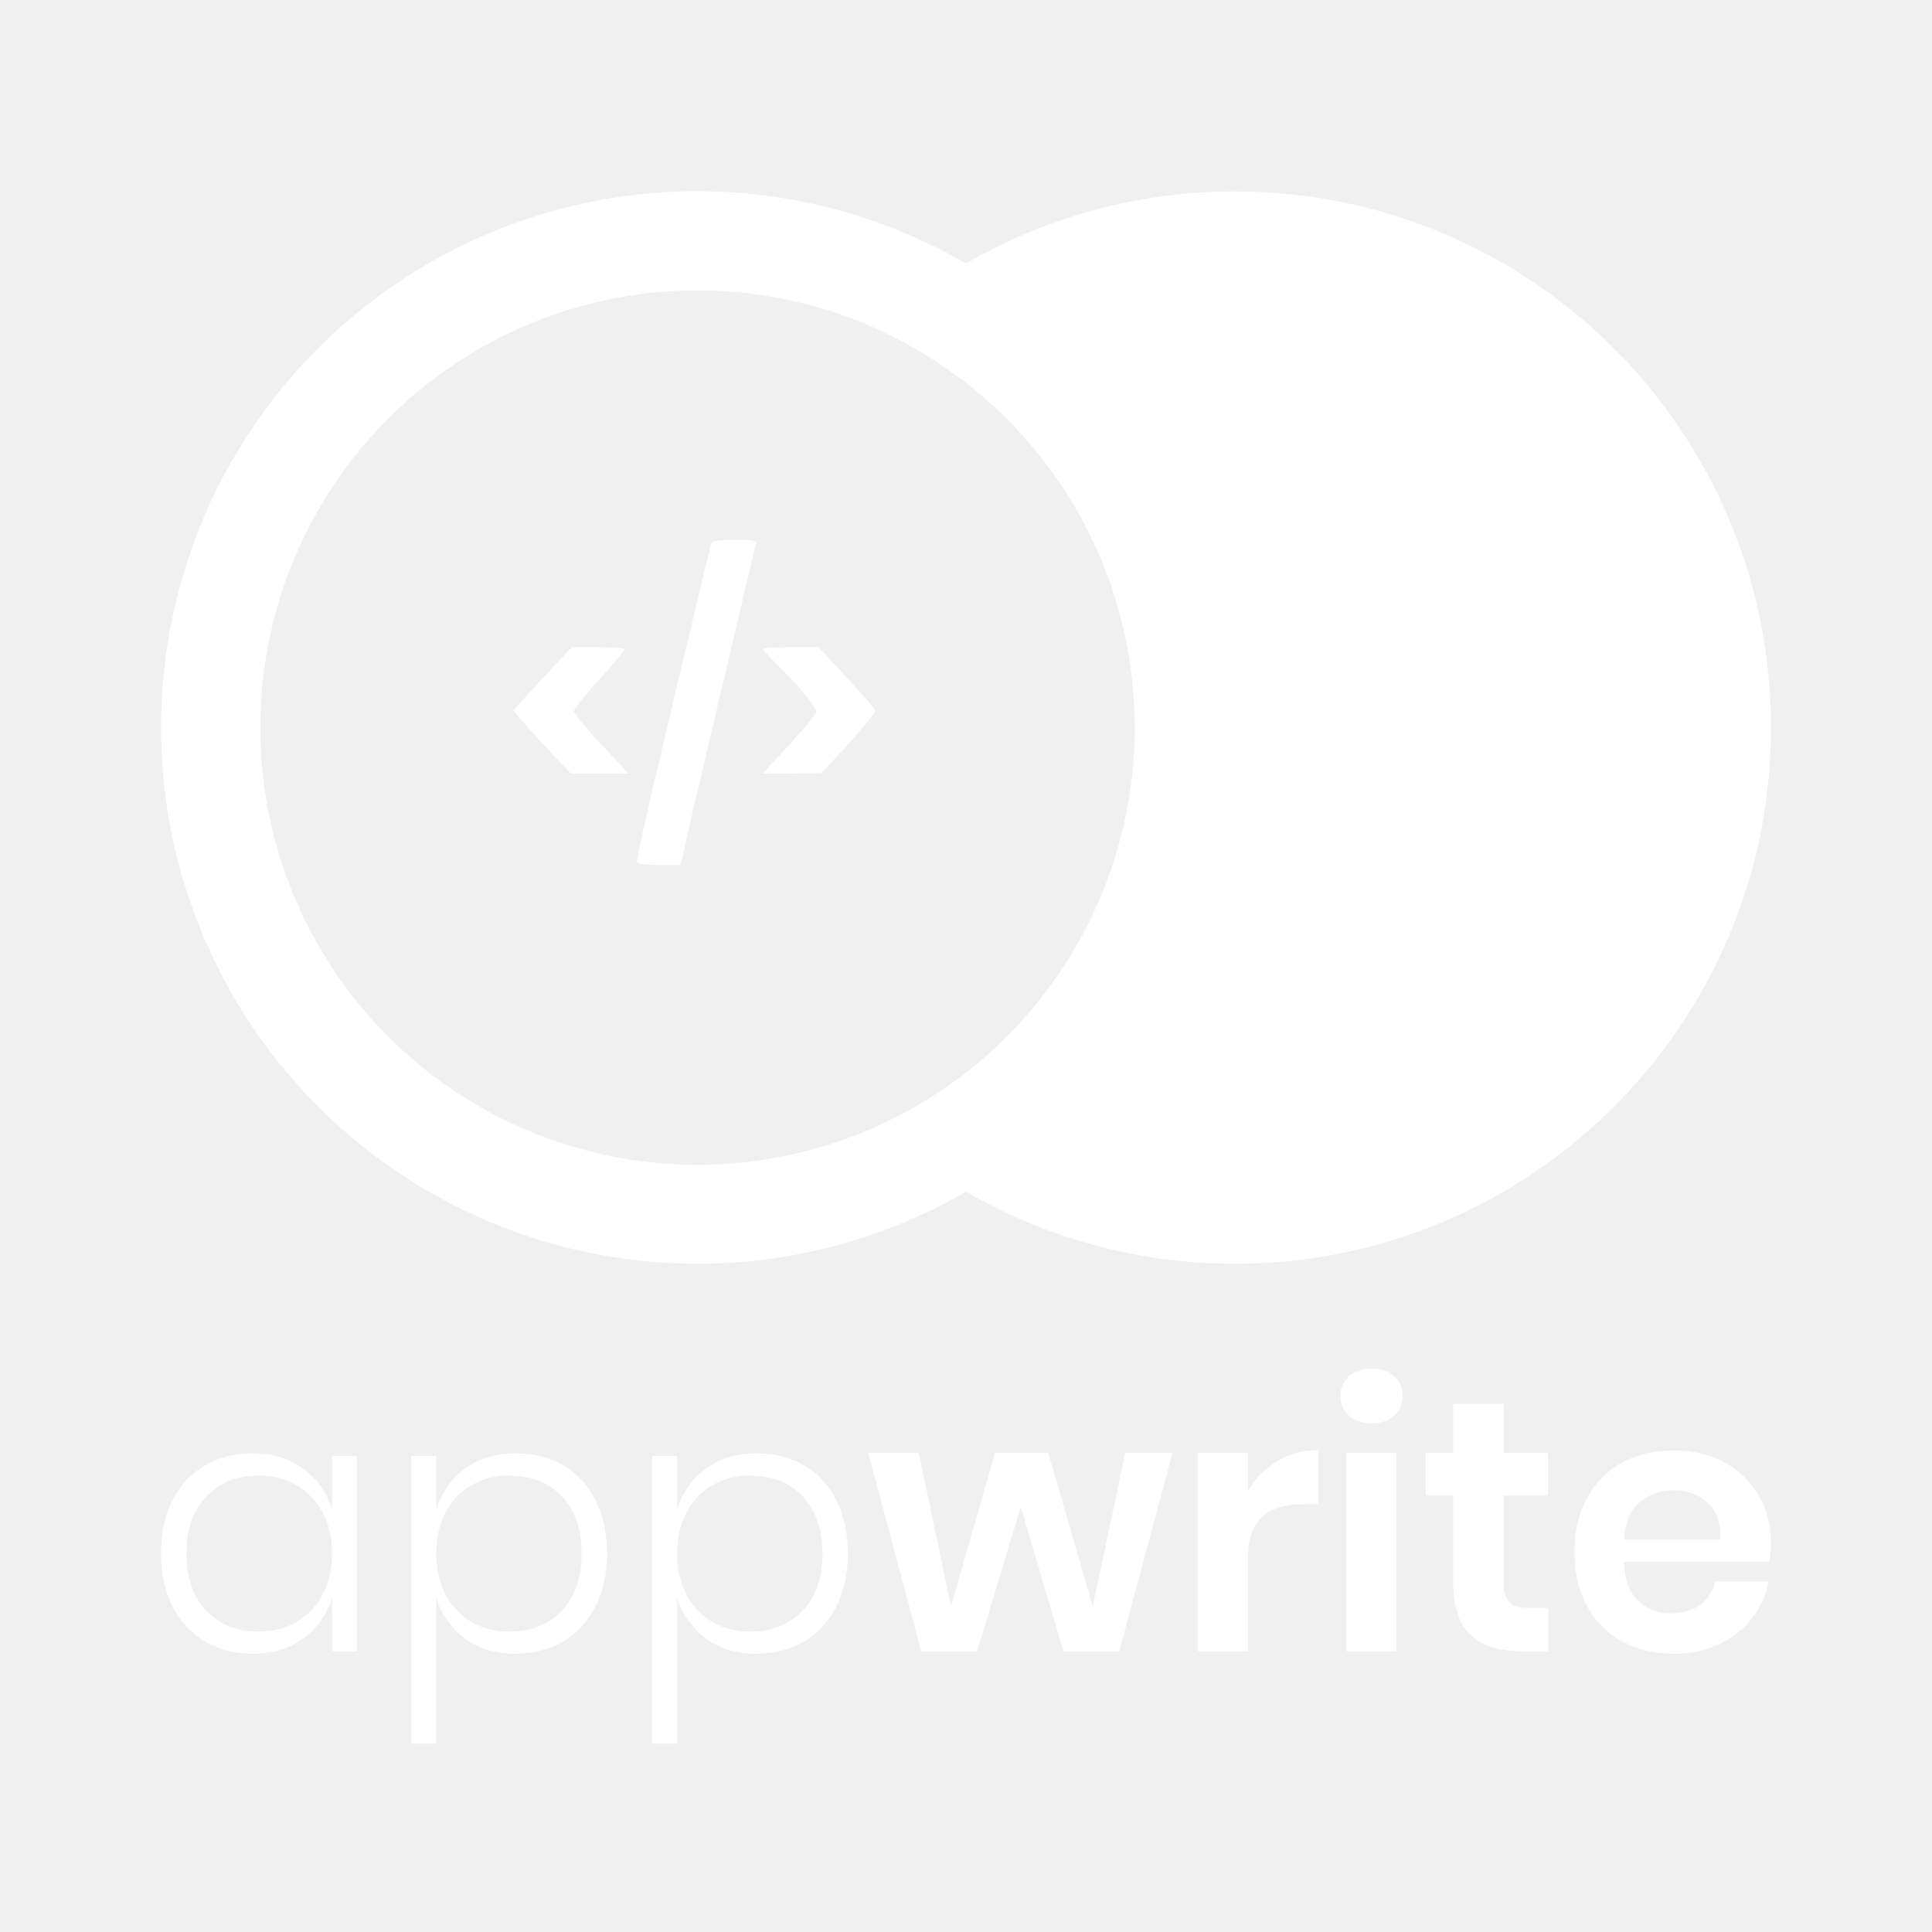
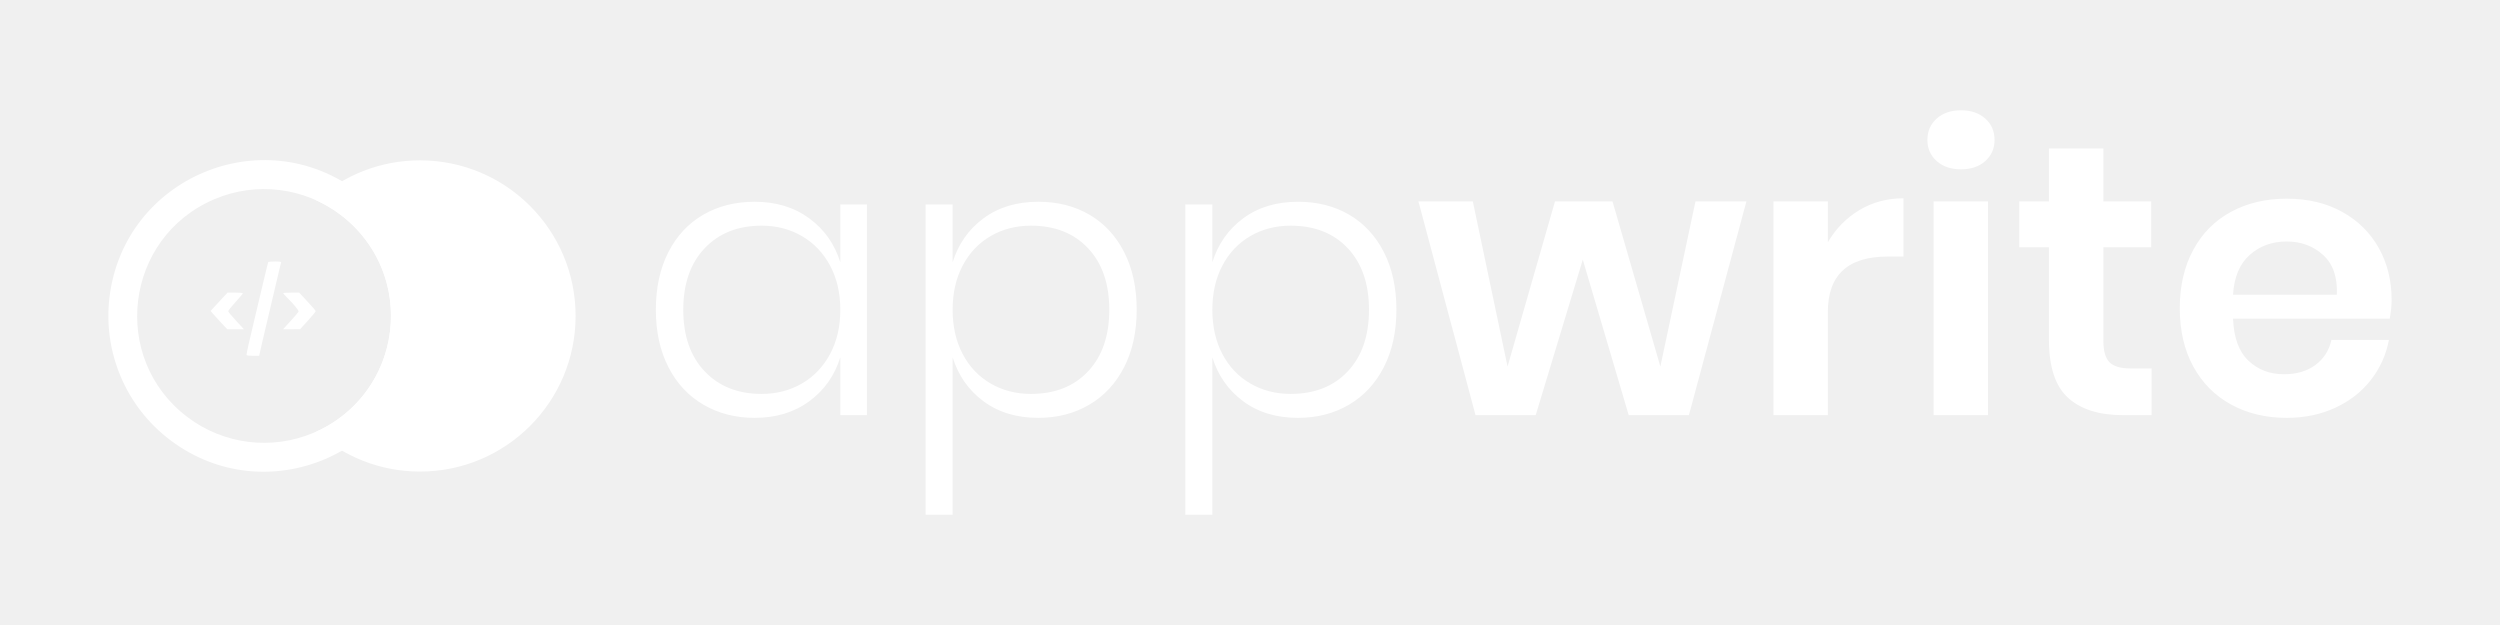
- <svg xmlns="http://www.w3.org/2000/svg" width="384" height="384" viewBox="0 0 384 384" fill="none">
-   <path fill-rule="evenodd" clip-rule="evenodd" d="M245.428 251.188C225.963 251.188 207.717 245.97 192.013 236.856C180.23 243.676 167.137 248.24 153.392 250.162C125.4 254.077 96.999 246.711 74.437 229.686C63.255 221.259 53.843 210.712 46.738 198.647C39.634 186.582 34.976 173.235 33.032 159.369C31.088 145.503 31.896 131.39 35.408 117.836C38.921 104.282 45.07 91.553 53.504 80.377C61.938 69.201 72.492 59.796 84.562 52.7C96.632 45.604 109.982 40.956 123.85 39.022C137.717 37.088 151.829 37.905 165.381 41.427C174.734 43.858 183.694 47.545 192.02 52.372C207.723 43.261 225.966 38.044 245.428 38.044C304.287 38.044 352 85.757 352 144.616C352 203.475 304.287 251.188 245.428 251.188ZM174.175 65.363L174.207 65.335C159.408 58.695 142.917 56.274 126.596 58.557C103.772 61.749 83.15 73.877 69.267 92.273C55.385 110.67 49.38 133.827 52.571 156.652C55.763 179.476 67.891 200.098 86.288 213.98C104.684 227.862 127.842 233.868 150.666 230.676C173.491 227.484 194.113 215.356 207.995 196.96C221.877 178.563 227.883 155.406 224.691 132.581C223.218 122.051 219.844 111.99 214.829 102.843C205.746 86.344 191.457 73.113 174.175 65.363ZM60.281 291.922C57.506 289.883 54.151 288.863 50.214 288.863C46.657 288.863 43.502 289.658 40.752 291.247C38.001 292.835 35.854 295.135 34.313 298.145C32.771 301.158 32 304.703 32 308.781C32 312.812 32.771 316.333 34.313 319.346C35.854 322.359 38.012 324.672 40.787 326.284C43.562 327.896 46.704 328.703 50.214 328.703C54.151 328.703 57.506 327.683 60.281 325.644C63.056 323.605 64.963 320.901 66.005 317.533V328.204H70.917V289.358H66.005V300.029C64.963 296.663 63.056 293.961 60.281 291.922ZM40.999 297.434C43.632 294.659 47.13 293.272 51.494 293.272C54.245 293.272 56.722 293.912 58.926 295.192C61.133 296.475 62.864 298.29 64.12 300.638C65.377 302.983 66.005 305.697 66.005 308.781C66.005 311.865 65.377 314.58 64.12 316.928C62.864 319.276 61.133 321.09 58.926 322.37C56.722 323.65 54.245 324.289 51.494 324.289C47.13 324.289 43.632 322.902 40.999 320.128C38.368 317.353 37.053 313.571 37.053 308.781C37.053 303.991 38.368 300.209 40.999 297.434ZM111.929 291.247C109.201 289.658 106.059 288.863 102.502 288.863C98.518 288.863 95.151 289.883 92.4 291.922C89.649 293.961 87.753 296.663 86.711 300.029V289.358H81.728V346.559H86.711V317.533C87.753 320.901 89.649 323.605 92.4 325.644C95.151 327.683 98.518 328.703 102.502 328.703C106.012 328.703 109.143 327.896 111.894 326.284C114.644 324.672 116.791 322.359 118.333 319.346C119.874 316.333 120.645 312.812 120.645 308.781C120.645 304.703 119.874 301.158 118.333 298.145C116.791 295.135 114.656 292.835 111.929 291.247ZM93.715 295.192C95.922 293.912 98.401 293.272 101.152 293.272C105.562 293.272 109.072 294.659 111.682 297.434C114.289 300.209 115.592 303.991 115.592 308.781C115.592 313.571 114.289 317.353 111.682 320.128C109.072 322.902 105.562 324.289 101.152 324.289C98.401 324.289 95.922 323.65 93.715 322.37C91.511 321.09 89.793 319.276 88.56 316.928C87.328 314.58 86.711 311.865 86.711 308.781C86.711 305.697 87.328 302.983 88.56 300.638C89.793 298.29 91.511 296.475 93.715 295.192ZM159.808 291.247C157.081 289.658 153.938 288.863 150.381 288.863C146.397 288.863 143.03 289.883 140.279 291.922C137.528 293.961 135.632 296.663 134.59 300.029V289.358H129.608V346.559H134.59V317.533C135.632 320.901 137.528 323.605 140.279 325.644C143.03 327.683 146.397 328.703 150.381 328.703C153.891 328.703 157.022 327.896 159.773 326.284C162.524 324.672 164.67 322.359 166.212 319.346C167.753 316.333 168.524 312.812 168.524 308.781C168.524 304.703 167.753 301.158 166.212 298.145C164.67 295.135 162.536 292.835 159.808 291.247ZM141.594 295.192C143.801 293.912 146.28 293.272 149.031 293.272C153.441 293.272 156.951 294.659 159.561 297.434C162.168 300.209 163.471 303.991 163.471 308.781C163.471 313.571 162.168 317.353 159.561 320.128C156.951 322.902 153.441 324.289 149.031 324.289C146.28 324.289 143.801 323.65 141.594 322.37C139.391 321.09 137.672 319.276 136.439 316.928C135.207 314.58 134.59 311.865 134.59 308.781C134.59 305.697 135.207 302.983 136.439 300.638C137.672 298.29 139.391 296.475 141.594 295.192ZM233.051 288.793H223.659L217.185 319.241L208.363 288.793H197.762L189.014 319.241L182.611 288.793H172.579L183.109 328.204H194.204L202.886 299.535L211.35 328.204H222.45L233.051 288.793ZM253.893 290.39C251.474 291.838 249.531 293.818 248.063 296.331V288.793H238.031V328.204H248.063V309.209C248.063 302.38 251.737 298.966 259.087 298.966H262.005V288.223C259.018 288.223 256.314 288.946 253.893 290.39ZM268.125 273.531C266.986 274.55 266.417 275.865 266.417 277.477C266.417 279.042 266.986 280.336 268.125 281.356C269.263 282.377 270.757 282.888 272.604 282.888C274.455 282.888 275.95 282.377 277.088 281.356C278.227 280.336 278.796 279.042 278.796 277.477C278.796 275.865 278.227 274.55 277.088 273.531C275.95 272.511 274.455 272 272.604 272C270.757 272 269.263 272.511 268.125 273.531ZM277.587 288.793H267.555V328.204H277.587V288.793ZM307.749 319.594H303.839C302.035 319.594 300.754 319.215 299.995 318.459C299.236 317.7 298.856 316.372 298.856 314.474V297.258H307.678V288.793H298.856V279.044H288.825V288.793H283.348V297.258H288.825V314.333C288.825 319.311 289.999 322.868 292.346 325.004C294.694 327.137 298.073 328.204 302.484 328.204H307.749V319.594ZM351.647 310.418C351.882 309.138 352 308 352 307.002C352 303.398 351.206 300.185 349.617 297.364C348.028 294.542 345.775 292.325 342.86 290.713C339.941 289.1 336.538 288.294 332.652 288.294C328.809 288.294 325.393 289.1 322.404 290.713C319.418 292.325 317.095 294.661 315.435 297.721C313.773 300.778 312.942 304.371 312.942 308.498C312.942 312.624 313.773 316.204 315.435 319.241C317.095 322.277 319.418 324.613 322.404 326.249C325.393 327.885 328.809 328.703 332.652 328.703C335.923 328.703 338.899 328.086 341.58 326.854C344.257 325.621 346.451 323.913 348.16 321.73C349.867 319.549 350.981 317.084 351.501 314.333H340.9C340.474 316.278 339.489 317.818 337.948 318.954C336.409 320.092 334.477 320.662 332.153 320.662C329.543 320.662 327.362 319.832 325.608 318.173C323.852 316.513 322.903 313.928 322.762 310.418H351.647ZM339.373 298.679C341.201 300.338 342.042 302.782 341.898 306.009H322.762C322.95 302.782 323.969 300.338 325.82 298.679C327.67 297.019 329.948 296.19 332.652 296.19C335.306 296.19 337.546 297.019 339.373 298.679Z" fill="white" />
-   <path d="M141.487 107.744C141.359 108.059 139.73 114.459 137.975 122.05C136.154 129.641 133.268 141.623 131.64 148.712C128.5 161.698 126.618 170.23 126.618 171.36C126.618 171.671 128.564 171.925 130.946 171.925H135.277L137.219 163.265C138.351 158.561 140.861 147.77 142.868 139.301C144.876 130.831 147.321 120.543 148.264 116.401C149.203 112.26 150.144 108.499 150.334 108.059C150.523 107.495 149.454 107.308 146.193 107.308C143.745 107.308 141.61 107.495 141.487 107.744ZM107.796 134.909L102.024 141.184L103.72 143.19C104.658 144.318 107.233 147.143 109.429 149.465L113.444 153.729H124.862L119.468 147.894C116.517 144.761 114.07 141.748 114.07 141.372C114.07 140.933 116.33 138.111 119.091 135.099C121.85 132.027 124.109 129.388 124.109 129.075C124.109 128.824 121.725 128.636 118.84 128.636H113.633L107.796 134.909ZM151.712 129.011C151.712 129.202 152.779 130.392 154.094 131.71C158.991 136.603 162.441 140.746 162.252 141.559C162.128 142 159.742 144.946 156.858 148.021L151.653 153.729H157.485L163.32 153.667L168.65 147.834C171.601 144.574 173.984 141.684 173.984 141.308C173.984 140.997 171.475 138.047 168.337 134.724L162.693 128.636H157.232C154.158 128.636 151.712 128.824 151.712 129.011Z" fill="white" />
+ <svg xmlns="http://www.w3.org/2000/svg" xmlns:ns1="https://boxy-svg.com" viewBox="0 0 1600 400">
+   <path d="M 368.384 202.21 C 368.384 257.211 323.798 301.799 268.795 301.799 C 243.248 301.799 219.949 292.177 202.319 276.365 C 230.561 263.65 250.222 235.262 250.222 202.282 C 250.222 169.259 230.512 140.842 202.211 128.151 C 219.856 112.281 243.196 102.622 268.795 102.622 C 323.798 102.622 368.384 147.209 368.384 202.21 Z" fill="#fff" style="" />
+   <path d="M 228.987 122.718 C 167.825 76.497 79.561 113.816 70.114 189.895 C 65.724 225.253 80.556 260.262 109.009 281.704 C 170.205 327.884 258.443 290.5 267.838 214.414 C 272.197 179.101 257.387 144.148 228.987 122.717 Z M 217.91 137.393 C 267.809 175.046 258.233 252.593 200.674 276.979 C 173.964 288.297 143.242 284.504 120.085 267.028 C 70.189 229.374 79.763 151.827 137.321 127.442 C 164.032 116.126 194.754 119.918 217.91 137.393 Z" fill="#fff" style="" ns1:origin="0.499777 0.499705" />
+   <path d="M 482.978 129.125 C 496.645 129.125 508.294 132.662 517.927 139.74 C 527.559 146.819 534.182 156.201 537.798 167.886 L 537.798 130.838 L 554.85 130.838 L 554.85 265.696 L 537.798 265.696 L 537.798 228.65 C 534.182 240.346 527.559 249.732 517.927 256.81 C 508.294 263.889 496.645 267.428 482.978 267.428 C 470.794 267.428 459.885 264.628 450.252 259.031 C 440.62 253.435 433.129 245.407 427.777 234.947 C 422.426 224.488 419.748 212.261 419.748 198.267 C 419.748 184.111 422.426 171.804 427.777 161.344 C 433.129 150.895 440.579 142.914 450.13 137.396 C 459.68 131.88 470.629 129.125 482.978 129.125 Z M 487.422 144.429 C 472.274 144.429 460.13 149.244 450.987 158.878 C 441.856 168.511 437.29 181.641 437.29 198.267 C 437.29 214.896 441.856 228.027 450.987 237.66 C 460.13 247.291 472.274 252.106 487.422 252.106 C 496.971 252.106 505.574 249.886 513.224 245.441 C 520.883 241 526.894 234.701 531.257 226.55 C 535.618 218.399 537.798 208.973 537.798 198.267 C 537.798 187.563 535.618 178.142 531.257 169.999 C 526.894 161.851 520.883 155.546 513.224 151.096 C 505.574 146.651 496.971 144.429 487.422 144.429 Z M 664.501 129.125 C 676.85 129.125 687.759 131.88 697.226 137.396 C 706.695 142.914 714.106 150.895 719.458 161.344 C 724.809 171.804 727.485 184.111 727.485 198.267 C 727.485 212.261 724.809 224.488 719.458 234.947 C 714.106 245.407 706.651 253.435 697.105 259.031 C 687.555 264.628 676.686 267.428 664.501 267.428 C 650.669 267.428 638.98 263.889 629.43 256.81 C 619.88 249.732 613.296 240.346 609.679 228.65 L 609.679 329.418 L 592.382 329.418 L 592.382 130.838 L 609.679 130.838 L 609.679 167.886 C 613.296 156.201 619.88 146.819 629.43 139.74 C 638.98 132.662 650.669 129.125 664.501 129.125 Z M 659.811 144.429 C 650.261 144.429 641.656 146.651 633.995 151.096 C 626.345 155.546 620.379 161.851 616.1 169.999 C 611.821 178.142 609.679 187.563 609.679 198.267 C 609.679 208.973 611.821 218.399 616.1 226.55 C 620.379 234.701 626.345 241 633.995 245.441 C 641.656 249.886 650.261 252.106 659.811 252.106 C 675.122 252.106 687.308 247.291 696.368 237.66 C 705.419 228.027 709.943 214.896 709.943 198.267 C 709.943 181.641 705.419 168.511 696.368 158.878 C 687.308 149.244 675.122 144.429 659.811 144.429 Z M 830.713 129.125 C 843.064 129.125 853.973 131.88 863.44 137.396 C 872.909 142.914 880.321 150.895 885.673 161.344 C 891.023 171.804 893.7 184.111 893.7 198.267 C 893.7 212.261 891.023 224.488 885.673 234.947 C 880.321 245.407 872.868 253.435 863.318 259.031 C 853.769 264.628 842.901 267.428 830.713 267.428 C 816.883 267.428 805.195 263.889 795.646 256.81 C 786.094 249.732 779.512 240.346 775.896 228.65 L 775.896 329.418 L 758.598 329.418 L 758.598 130.838 L 775.896 130.838 L 775.896 167.886 C 779.512 156.201 786.094 146.819 795.646 139.74 C 805.195 132.662 816.883 129.125 830.713 129.125 Z M 826.027 144.429 C 816.478 144.429 807.87 146.651 800.21 151.096 C 792.561 155.546 786.596 161.851 782.315 169.999 C 778.036 178.142 775.896 187.563 775.896 198.267 C 775.896 208.973 778.036 218.399 782.315 226.55 C 786.596 234.701 792.561 241 800.21 245.441 C 807.87 249.886 816.478 252.106 826.027 252.106 C 841.338 252.106 853.523 247.291 862.582 237.66 C 871.633 228.027 876.158 214.896 876.158 198.267 C 876.158 181.641 871.633 168.511 862.582 158.878 C 853.523 149.244 841.338 144.429 826.027 144.429 Z M 1085.103 128.879 L 1117.707 128.879 L 1080.905 265.696 L 1042.373 265.696 L 1012.988 166.17 L 982.85 265.696 L 944.333 265.696 L 907.776 128.879 L 942.602 128.879 L 964.833 234.58 L 995.199 128.879 L 1032 128.879 L 1062.628 234.58 L 1085.103 128.879 Z M 1169.821 155.047 C 1174.919 146.325 1181.666 139.452 1190.062 134.425 C 1198.468 129.41 1207.853 126.904 1218.222 126.904 L 1218.222 164.193 L 1208.096 164.193 C 1182.579 164.193 1169.821 176.047 1169.821 199.752 L 1169.821 265.696 L 1134.998 265.696 L 1134.998 128.879 L 1169.821 128.879 L 1169.821 155.047 Z M 1233.538 89.594 C 1233.538 83.998 1235.515 79.432 1239.467 75.897 C 1243.42 72.355 1248.607 70.582 1255.019 70.582 C 1261.447 70.582 1266.633 72.355 1270.585 75.897 C 1274.539 79.432 1276.515 83.998 1276.515 89.594 C 1276.515 95.029 1274.539 99.518 1270.585 103.063 C 1266.633 106.606 1261.447 108.379 1255.019 108.379 C 1248.607 108.379 1243.42 106.606 1239.467 103.063 C 1235.515 99.518 1233.538 95.029 1233.538 89.594 Z M 1237.491 128.879 L 1272.317 128.879 L 1272.317 265.696 L 1237.491 265.696 L 1237.491 128.879 Z M 1363.452 235.806 L 1377.028 235.806 L 1377.028 265.696 L 1358.749 265.696 C 1343.435 265.696 1331.706 261.995 1323.555 254.589 C 1315.405 247.173 1311.329 234.826 1311.329 217.542 L 1311.329 158.264 L 1292.316 158.264 L 1292.316 128.879 L 1311.329 128.879 L 1311.329 95.034 L 1346.154 95.034 L 1346.154 128.879 L 1376.782 128.879 L 1376.782 158.264 L 1346.154 158.264 L 1346.154 218.032 C 1346.154 224.62 1347.473 229.233 1350.106 231.867 C 1352.742 234.493 1357.191 235.806 1363.452 235.806 Z M 1530.646 192.094 C 1530.646 195.555 1530.239 199.509 1529.419 203.951 L 1429.143 203.951 C 1429.633 216.136 1432.927 225.111 1439.026 230.872 C 1445.112 236.633 1452.686 239.514 1461.747 239.514 C 1469.815 239.514 1476.521 237.538 1481.863 233.584 C 1487.215 229.641 1490.632 224.295 1492.114 217.542 L 1528.914 217.542 C 1527.108 227.092 1523.241 235.651 1517.318 243.222 C 1511.382 250.801 1503.768 256.73 1494.472 261.009 C 1485.167 265.288 1474.836 267.428 1463.48 267.428 C 1450.139 267.428 1438.28 264.589 1427.903 258.91 C 1417.535 253.23 1409.471 245.12 1403.711 234.58 C 1397.94 224.04 1395.055 211.607 1395.055 197.287 C 1395.055 182.958 1397.94 170.486 1403.711 159.874 C 1409.471 149.25 1417.535 141.138 1427.903 135.544 C 1438.28 129.947 1450.139 127.148 1463.48 127.148 C 1476.97 127.148 1488.783 129.947 1498.916 135.544 C 1509.036 141.138 1516.857 148.837 1522.373 158.633 C 1527.887 168.427 1530.646 179.581 1530.646 192.094 Z M 1495.576 188.648 C 1496.075 177.442 1493.156 168.957 1486.813 163.199 C 1480.468 157.436 1472.692 154.557 1463.48 154.557 C 1454.09 154.557 1446.183 157.436 1439.762 163.199 C 1433.335 168.957 1429.797 177.442 1429.143 188.648 L 1495.576 188.648 Z" style="white-space: pre;" fill="#fff" />
+   <path d="M 171.666 167.755 C 171.548 168.048 170.023 174.028 168.386 181.123 C 166.683 188.216 163.986 199.414 162.464 206.037 C 159.531 218.173 157.772 226.146 157.772 227.2 C 157.772 227.492 159.591 227.729 161.816 227.729 L 165.864 227.729 L 167.679 219.637 C 168.736 215.242 171.083 205.157 172.957 197.243 C 174.834 189.329 177.118 179.714 177.999 175.843 C 178.878 171.974 179.758 168.46 179.934 168.048 C 180.11 167.521 179.112 167.347 176.063 167.347 C 173.776 167.347 171.782 167.521 171.666 167.755 Z M 140.183 193.138 L 134.79 199.002 L 136.375 200.878 C 137.252 201.932 139.659 204.571 141.709 206.742 L 145.462 210.725 L 156.133 210.725 L 151.089 205.274 C 148.332 202.346 146.046 199.529 146.046 199.179 C 146.046 198.768 148.157 196.132 150.739 193.316 C 153.317 190.446 155.428 187.98 155.428 187.688 C 155.428 187.452 153.201 187.277 150.505 187.277 L 145.638 187.277 L 140.183 193.138 Z M 181.221 187.629 C 181.221 187.806 182.219 188.917 183.449 190.149 C 188.025 194.722 191.248 198.593 191.071 199.352 C 190.956 199.766 188.726 202.519 186.03 205.391 L 181.165 210.725 L 186.616 210.725 L 192.068 210.668 L 197.049 205.215 C 199.808 202.169 202.035 199.469 202.035 199.119 C 202.035 198.827 199.69 196.071 196.757 192.965 L 191.485 187.277 L 186.381 187.277 C 183.508 187.277 181.221 187.452 181.221 187.629 Z" fill="#fff" style="" />
</svg>
